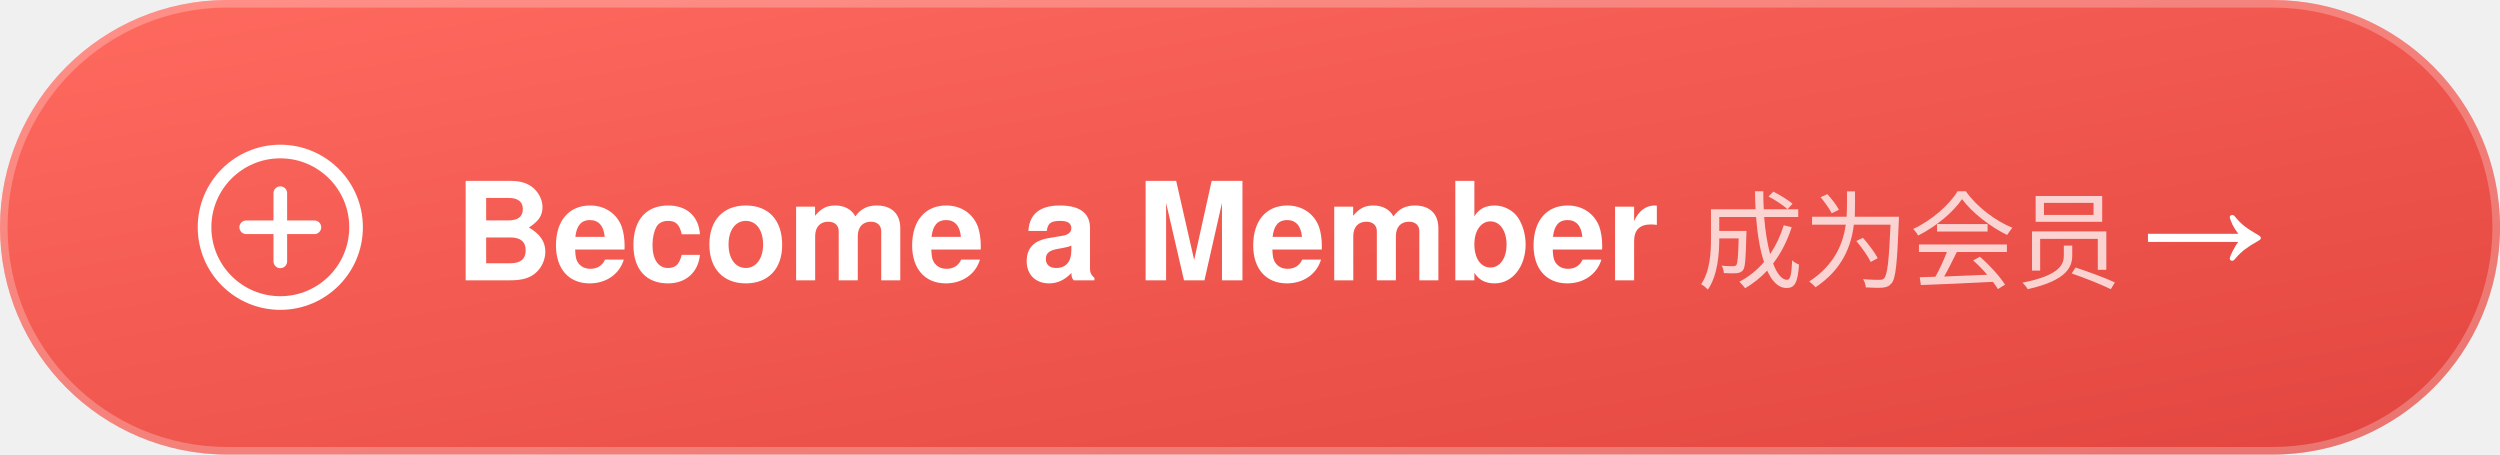
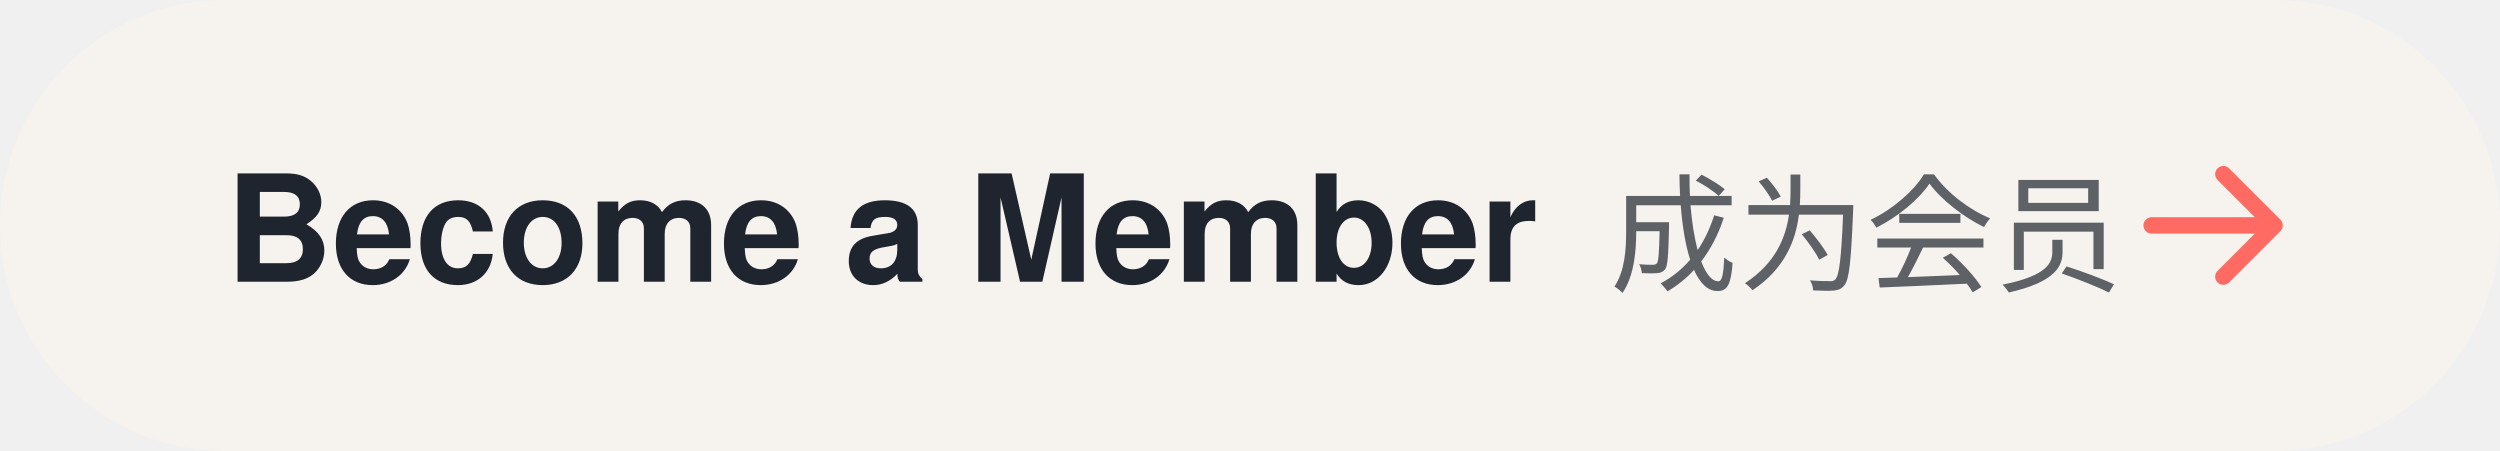
- <svg xmlns="http://www.w3.org/2000/svg" viewBox="0 0 330 60" width="330" height="60" role="img" aria-label="Become a Member">
+ <svg xmlns="http://www.w3.org/2000/svg" viewBox="0 0 244 44" width="244" height="44" role="img" aria-label="Become a Member">
  <style>
  .sans { font-family: -apple-system, BlinkMacSystemFont, 'Segoe UI', 'Helvetica Neue', Helvetica, Arial, 'PingFang SC', 'Hiragino Sans GB', 'Microsoft YaHei', 'Noto Sans SC', sans-serif; }
-   .serif { font-family: 'Iowan Old Style', 'Palatino Linotype', Palatino, 'Book Antiqua', Georgia, 'Songti SC', 'Noto Serif SC', 'Source Han Serif SC', serif; }
-   .cjk { font-family: 'PingFang SC', 'Hiragino Sans GB', 'Microsoft YaHei', 'Noto Sans SC', 'Source Han Sans SC', sans-serif; }
+   .serif { font-family: 'Iowan Old Style', 'Palatino Linotype', Palatino, 'Book Antiqua', Georgia, 'Songti SC', 'Noto Serif SC', serif; }
+   .cjk { font-family: 'PingFang SC', 'Hiragino Sans GB', 'Microsoft YaHei', 'Noto Sans SC', sans-serif; }
  .cjks { font-family: 'Songti SC', 'STSong', 'Noto Serif SC', 'Source Han Serif SC', 'SimSun', serif; }
-   .mono { font-family: ui-monospace, 'SF Mono', SFMono-Regular, Menlo, Consolas, 'Liberation Mono', monospace; }
-   .rv { opacity: 0; animation: rv 1.4s cubic-bezier(0.16, 1, 0.3, 1) forwards; }
-   @keyframes rv { from { opacity: 0; transform: translateY(16px); } to { opacity: 1; transform: none; } }
-   .dr { animation: dr 2.2s cubic-bezier(0.16, 1, 0.3, 1) forwards; }
+   .rv { opacity: 0; animation: rv 1.6s cubic-bezier(0.16, 1, 0.3, 1) forwards; }
+   @keyframes rv { from { opacity: 0; transform: translateY(10px); } to { opacity: 1; transform: none; } }
+   .dr { animation: dr 1.8s cubic-bezier(0.16, 1, 0.3, 1) forwards; }
  @keyframes dr { to { stroke-dashoffset: 0; } }
+   .grow { transform-box: fill-box; transform-origin: left center; transform: scaleX(0); animation: grow 1.6s cubic-bezier(0.16, 1, 0.3, 1) forwards; }
+   @keyframes grow { to { transform: scaleX(1); } }
  
-   .shine { animation: shine 5s cubic-bezier(0.65,0,0.35,1) 1s infinite; }
-   @keyframes shine { 0% { transform: translateX(0); } 45%, 100% { transform: translateX(560px); } }
+   .nudge { animation: nudge 3.2s cubic-bezier(0.65,0,0.35,1) 1.2s infinite; }
+   @keyframes nudge { 0%, 70%, 100% { transform: none; } 82% { transform: translateX(4px); } }

-   @media (prefers-reduced-motion: reduce) { *, *::before { animation: none !important; } .rv { opacity: 1 !important; transform: none !important; } .dr { stroke-dashoffset: 0 !important; } }
+   @media (prefers-reduced-motion: reduce) {
+     * { animation: none !important; }
+     .rv, .fi { opacity: 1; } .grow { transform: none; } .dr { stroke-dashoffset: 0; }
+   }
</style>
-   <defs>
-     <linearGradient id="bg" x1="0" y1="0" x2="1" y2="1">
-       <stop offset="0" stop-color="#ff6a5f" />
-       <stop offset="1" stop-color="#e2453f" />
-     </linearGradient>
-     <linearGradient id="shine" x1="0" x2="1">
-       <stop offset="0" stop-color="#fff" stop-opacity="0" />
-       <stop offset="0.5" stop-color="#fff" stop-opacity="0.28" />
-       <stop offset="1" stop-color="#fff" stop-opacity="0" />
-     </linearGradient>
-     <clipPath id="pill">
-       <rect width="330" height="60" rx="30" />
-     </clipPath>
-   </defs>
-   <g clip-path="url(#pill)">
-     <rect width="330" height="60" rx="30" fill="url(#bg)" />
-     <rect x="-140" width="90" height="60" fill="url(#shine)" class="shine" />
+   <rect width="244" height="44" rx="22" fill="#f6f3ee" />
+   <text x="22" y="27.5" class="sans" font-size="14.5" font-weight="600" fill="#1f252e">Become a Member<tspan class="cjk" dx="7" font-size="12.5" font-weight="400" fill="#1f252e" fill-opacity="0.7">成为会员</tspan>
+   </text>
+   <g class="nudge">
+     <path d="M210 22 H222 M217 17 L222 22 L217 27" fill="none" stroke="#ff6b63" stroke-width="1.6" stroke-linecap="round" stroke-linejoin="round" />
  </g>
-   <rect x="0.5" y="0.5" width="329" height="59" rx="29.5" fill="none" stroke="rgba(255,255,255,0.25)" />
-   <g transform="translate(26 19)" fill="none" stroke="#ffffff" stroke-width="1.8" stroke-linecap="round">
-     <circle cx="11" cy="11" r="10" />
-     <path d="M11 6.5v9M6.5 11h9" />
-   </g>
-   <text x="60" y="37" class="sans" font-size="18" font-weight="600" fill="#ffffff">Become a Member <tspan class="cjk" font-size="14" font-weight="400" fill="rgba(255,255,255,0.75)">成为会员</tspan>
-   </text>
-   <text x="300" y="37" text-anchor="end" class="sans" font-size="18" fill="#ffffff">→</text>
</svg>
